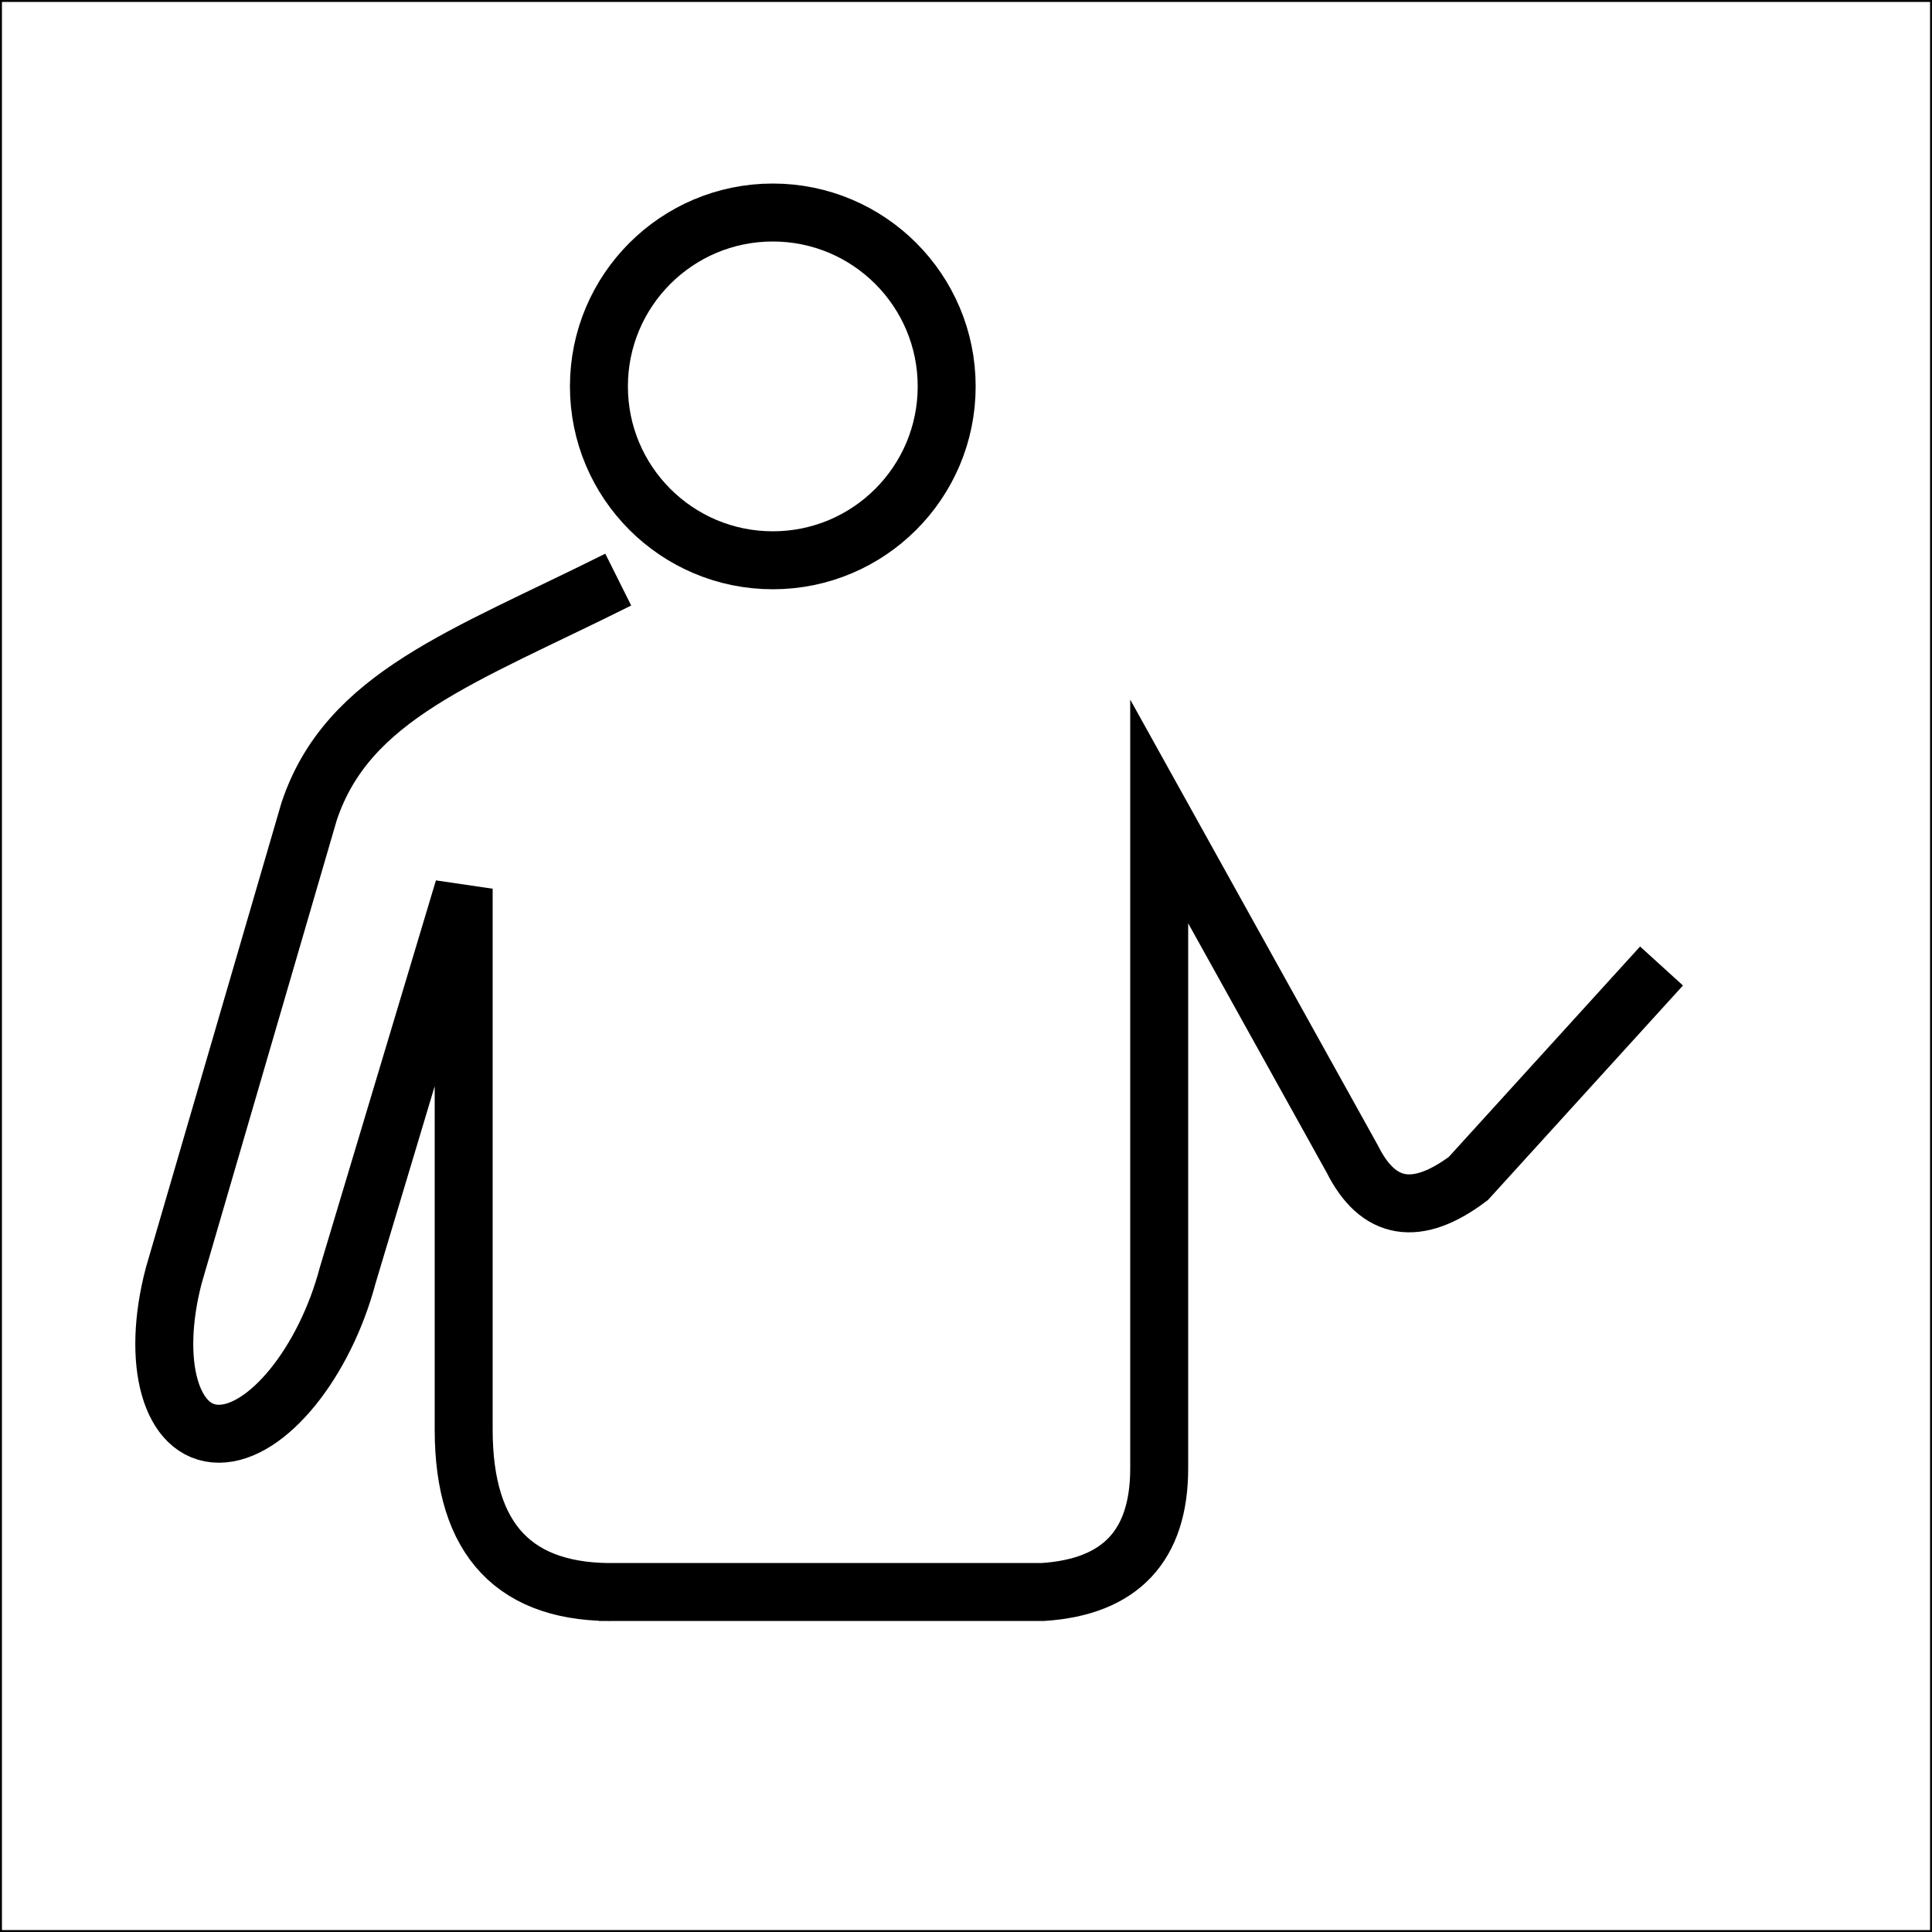
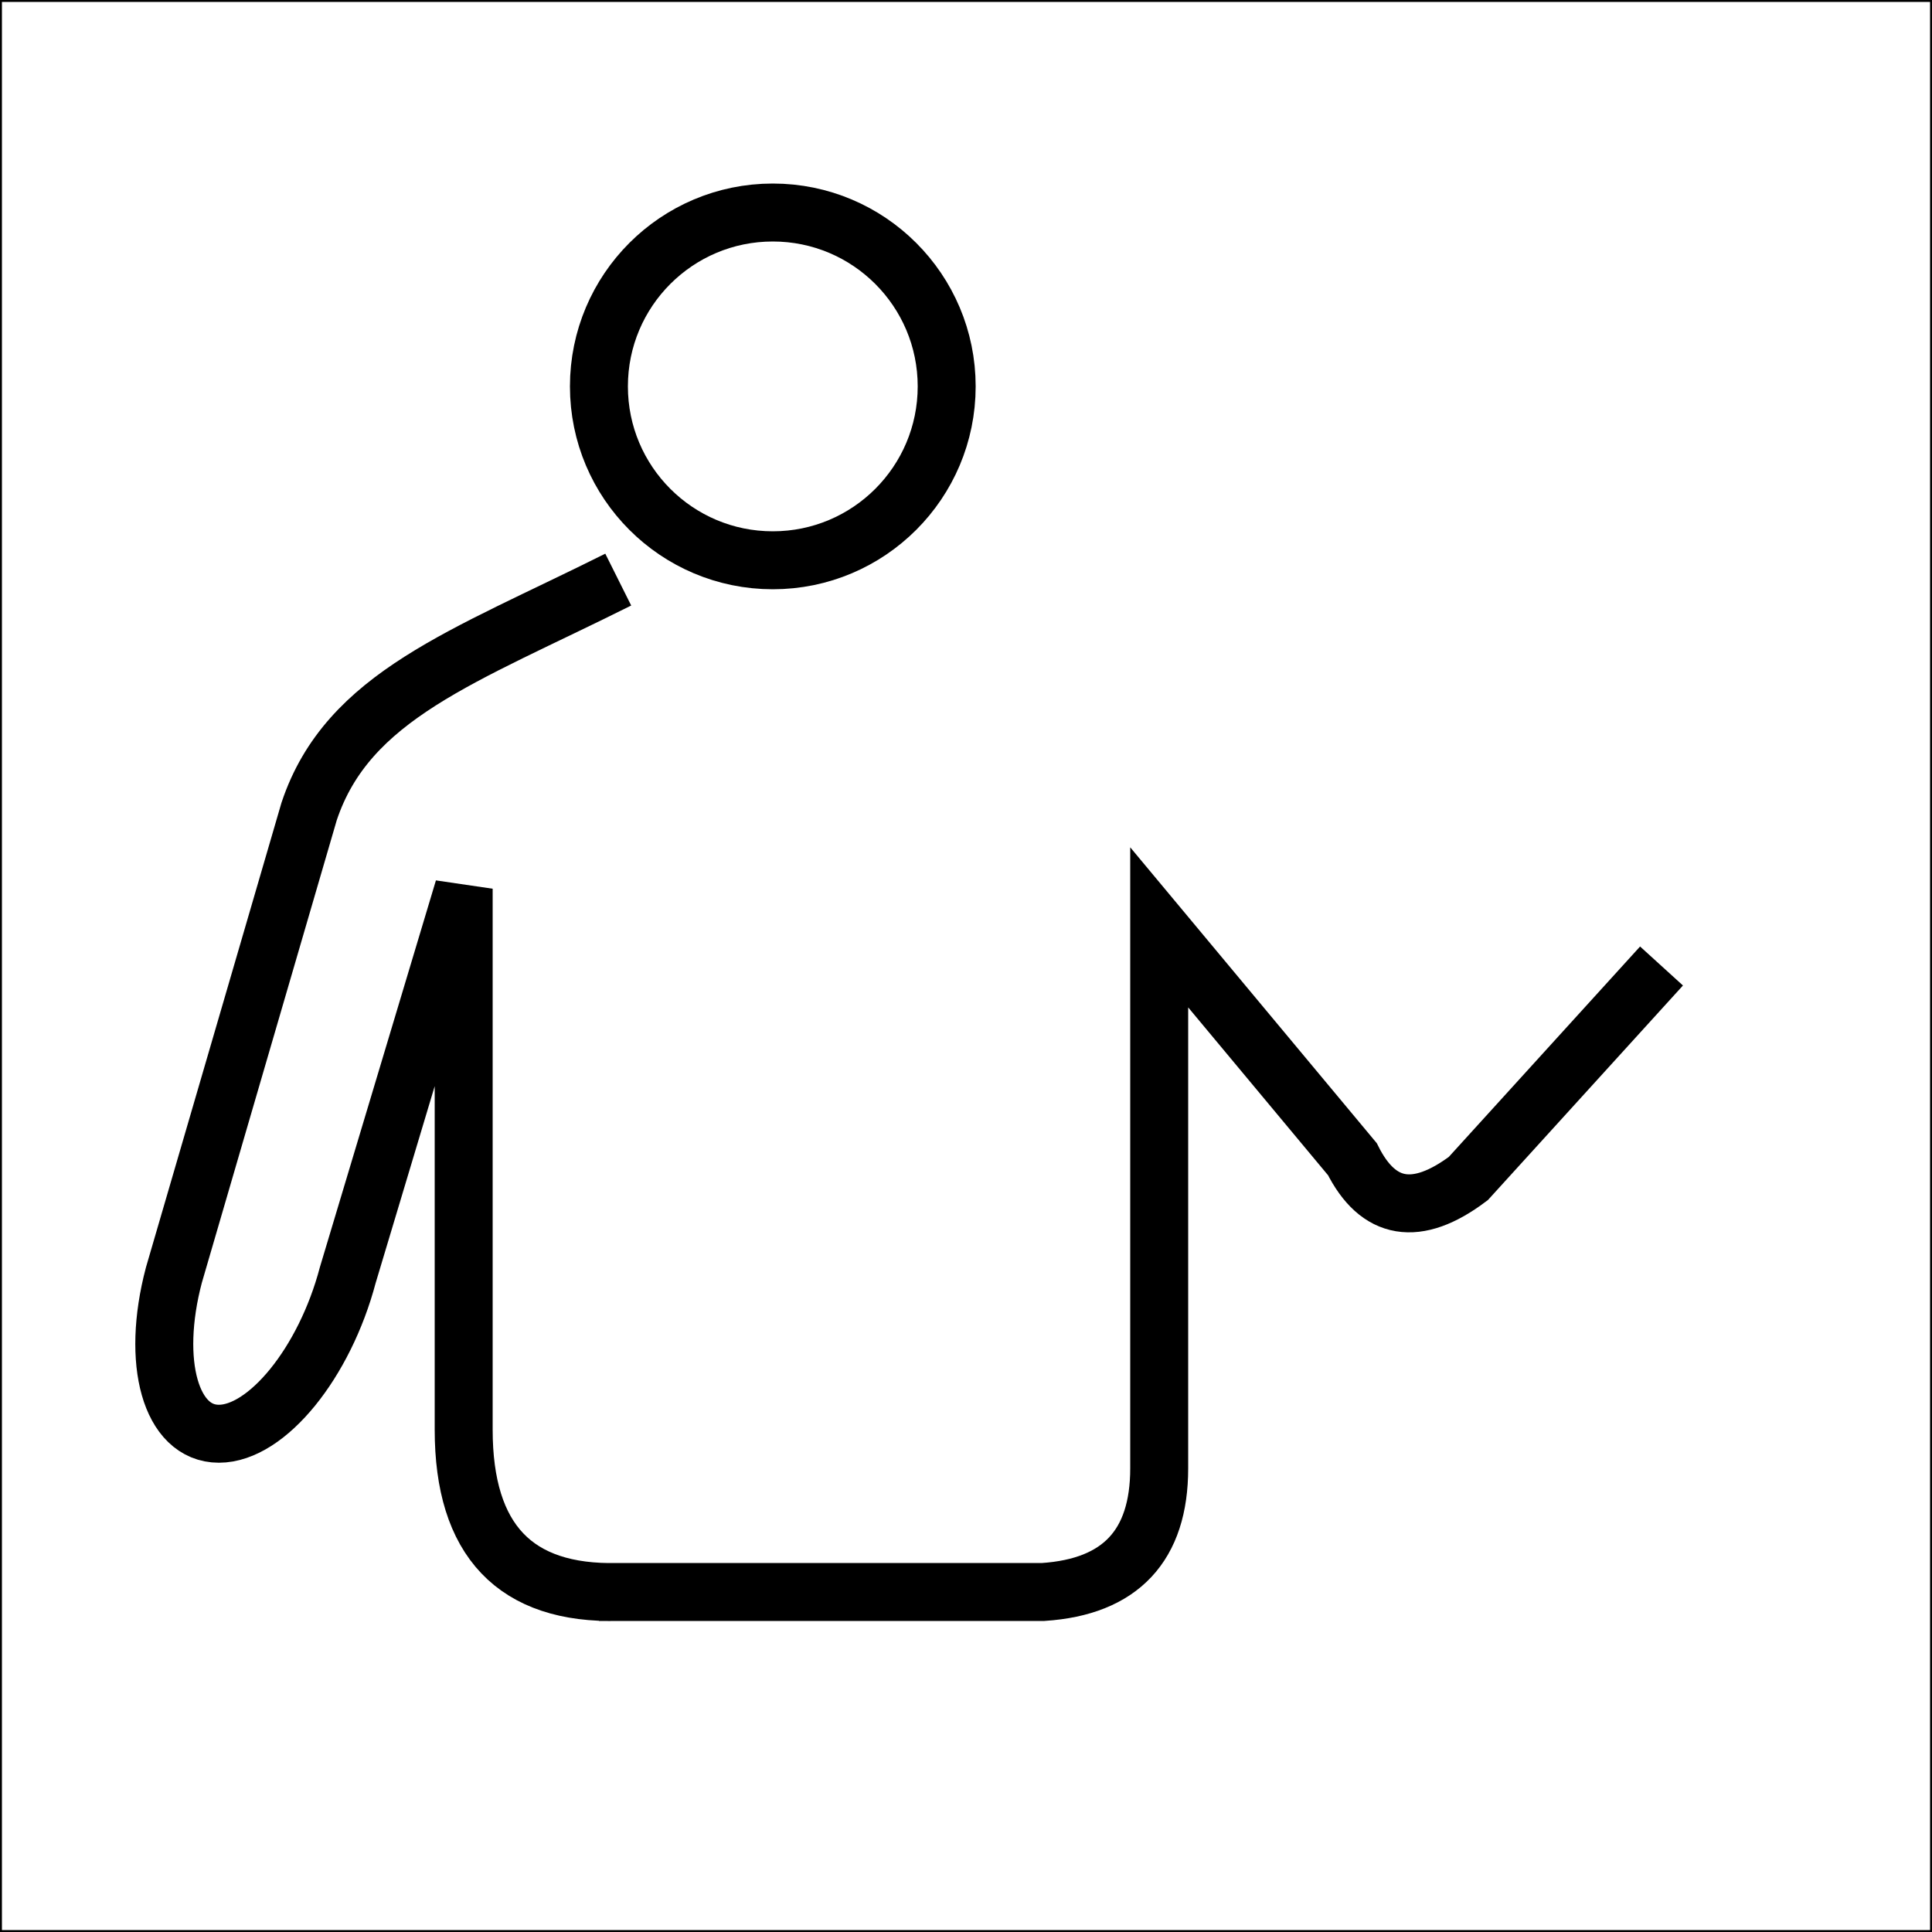
<svg xmlns="http://www.w3.org/2000/svg" version="1.1" x="0px" y="0px" viewBox="0 0 500 500" style="enable-background:new 0 0 500 500;" xml:space="preserve">
  <rect x="0" y="0" width="500" height="500" stroke="#000" fill="none" stroke-width="1" />
  <g id="svg-icon-home" stroke="#000" stroke-width="15" fill="none">
    <circle cx="200" cy="100" r="45" />
-     <path d="M 160,150     C 120,170 90,180 80,210     L 45,330     A 10,20 20 0 0 90,330     L 120,230     L 120,370     M 120,370     Q 120,413 160,412     M 155,412     L 270,412     Q 300,410, 300,380     L 300,210     L 350,300     Q 360,320, 380,305     L 430,250,     A 10,30 40 0 0 390,240     " />
+     <path d="M 160,150     C 120,170 90,180 80,210     L 45,330     A 10,20 20 0 0 90,330     L 120,230     L 120,370     M 120,370     Q 120,413 160,412     M 155,412     L 270,412     Q 300,410, 300,380     L 300,240     L 350,300     Q 360,320, 380,305     L 430,250,     A 10,30 40 0 0 390,240     L 375,258     L 310,180     Q 290,160 245,145         " />
  </g>
</svg>
